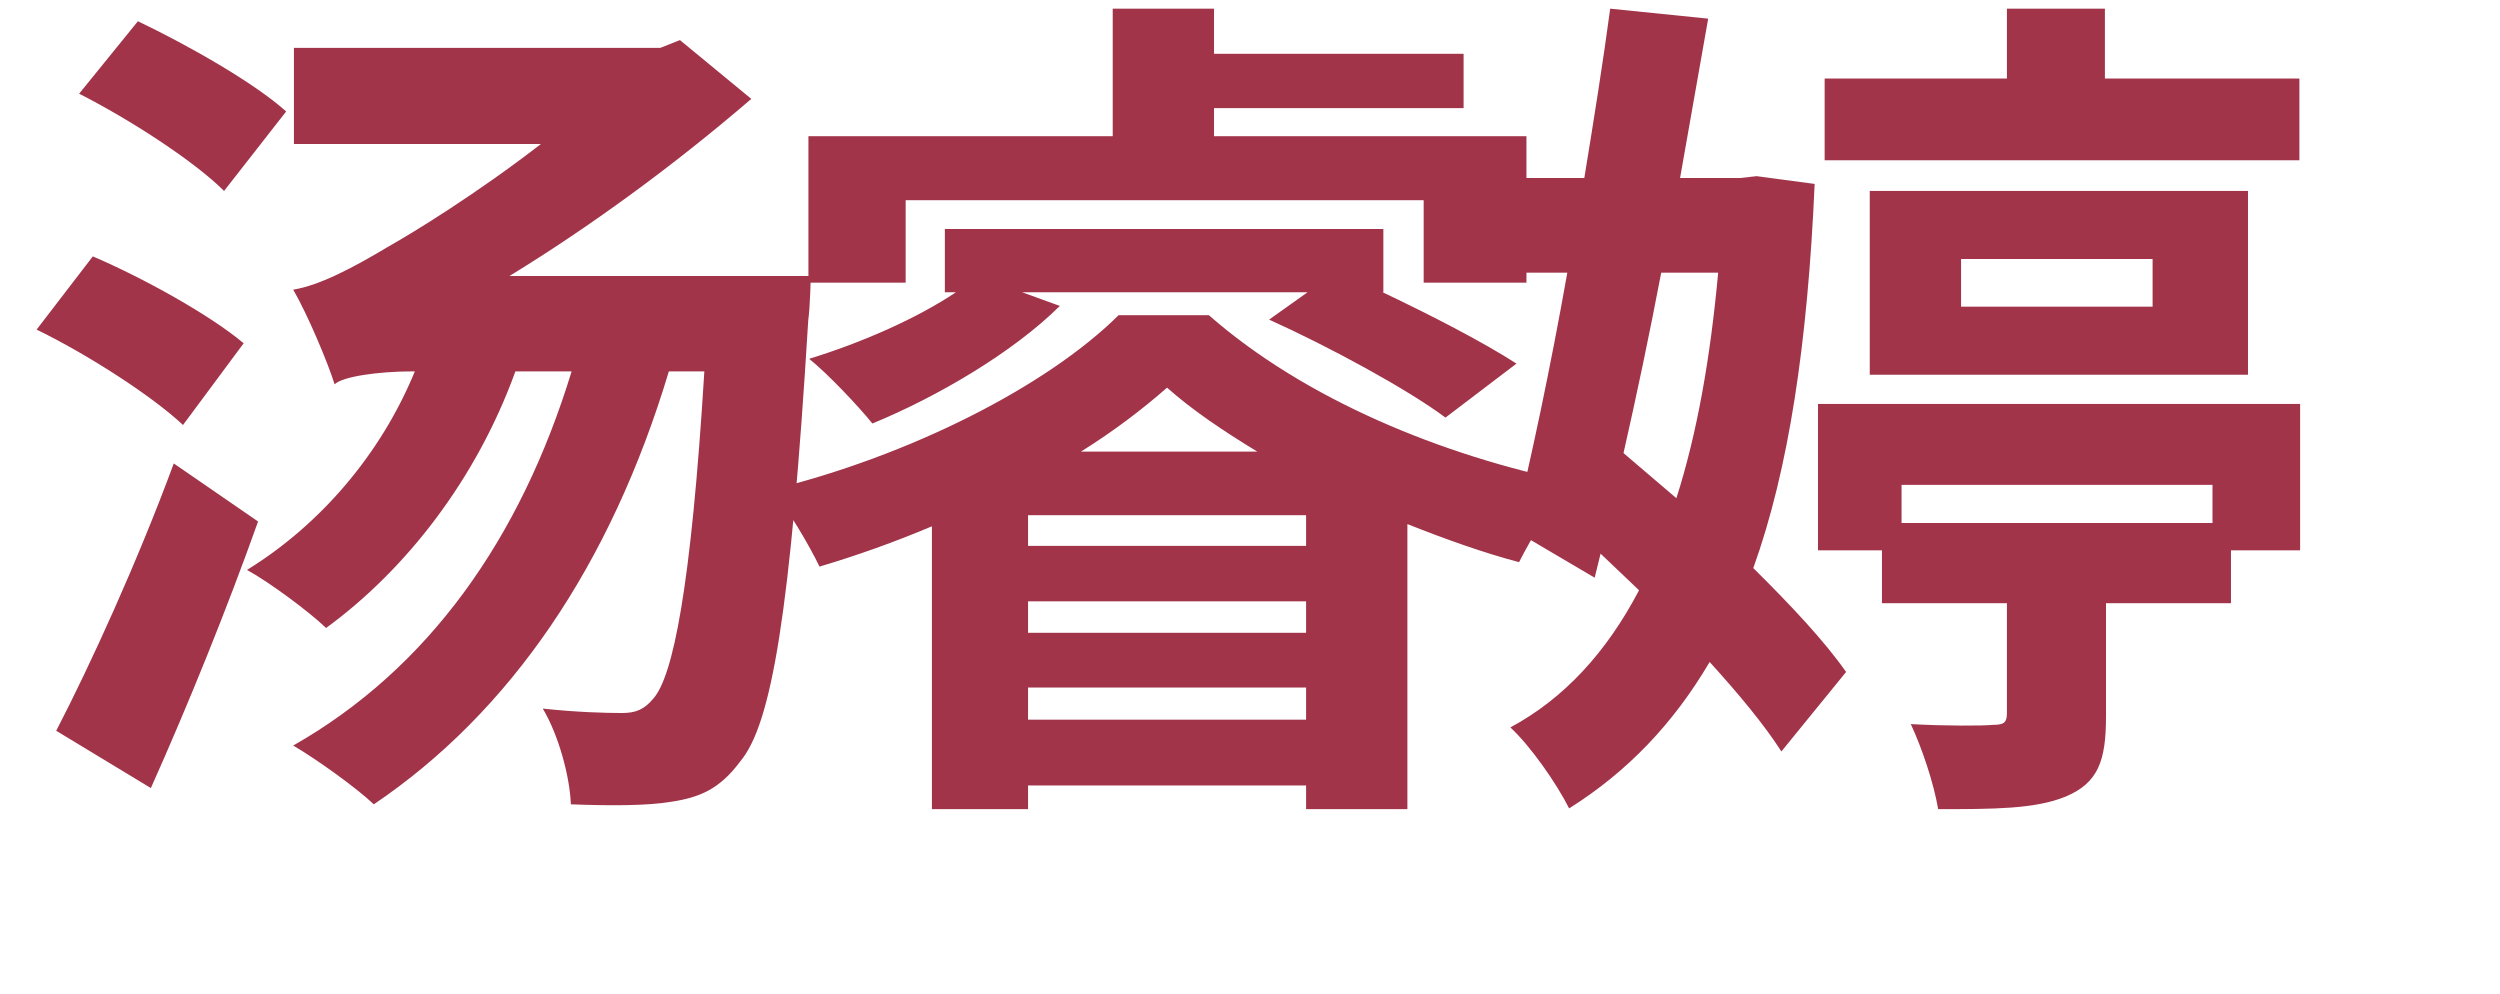
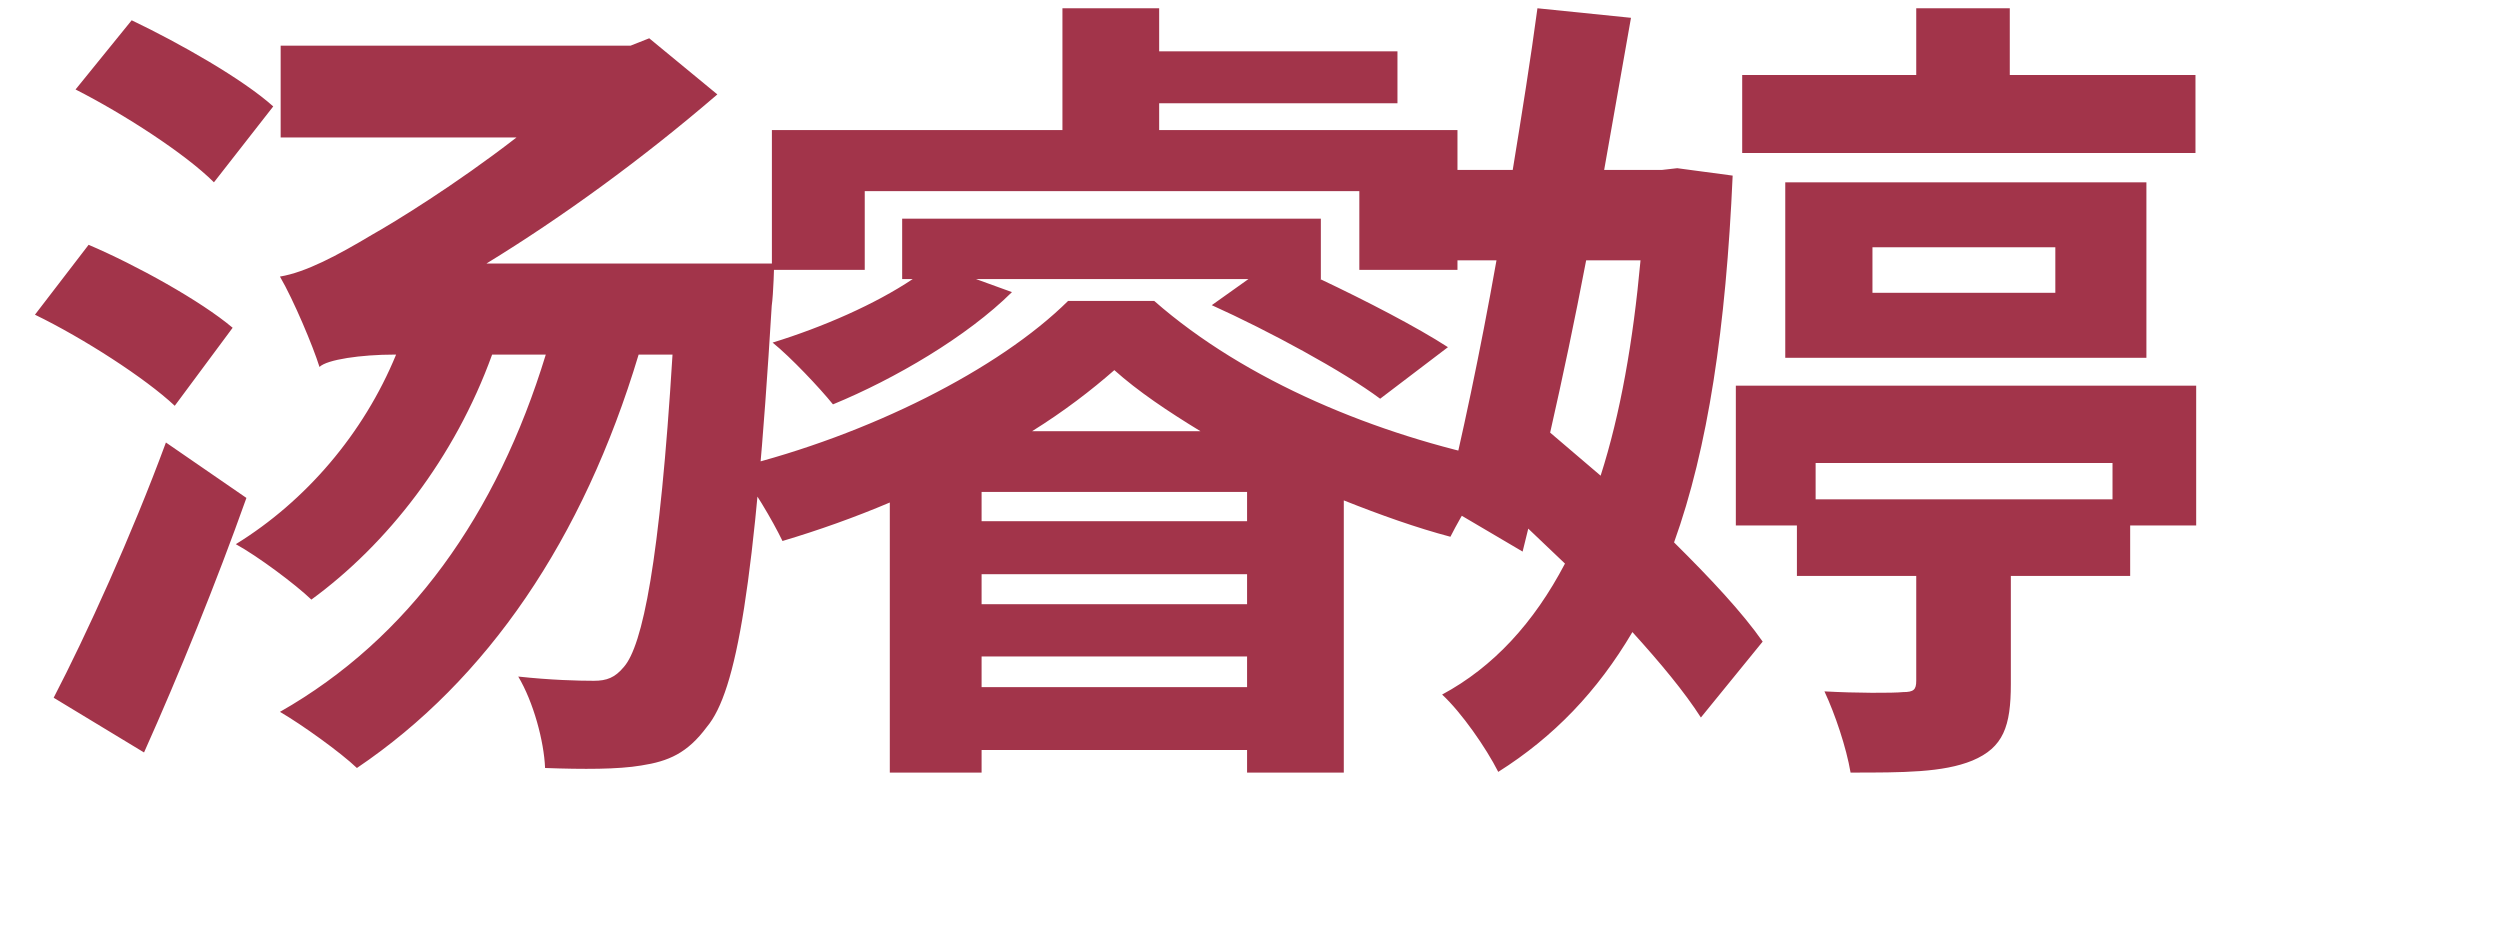
- <svg xmlns="http://www.w3.org/2000/svg" viewBox="0 0 105.65 41.98">
+ <svg xmlns="http://www.w3.org/2000/svg" viewBox="0 0 110.65 41.98">
  <defs>
    <style>.cls-1{font-size:36px;fill:#a2344a;font-family:STXingkaiTC-Bold, Xingkai TC;font-weight:700;letter-spacing:-0.13em;}</style>
  </defs>
  <g id="Layer_2" data-name="Layer 2">
    <g id="Layer_1-2" data-name="Layer 1">
      <text class="cls-1" transform="translate(0 30.96)">汤睿婷</text>
    </g>
  </g>
</svg>
